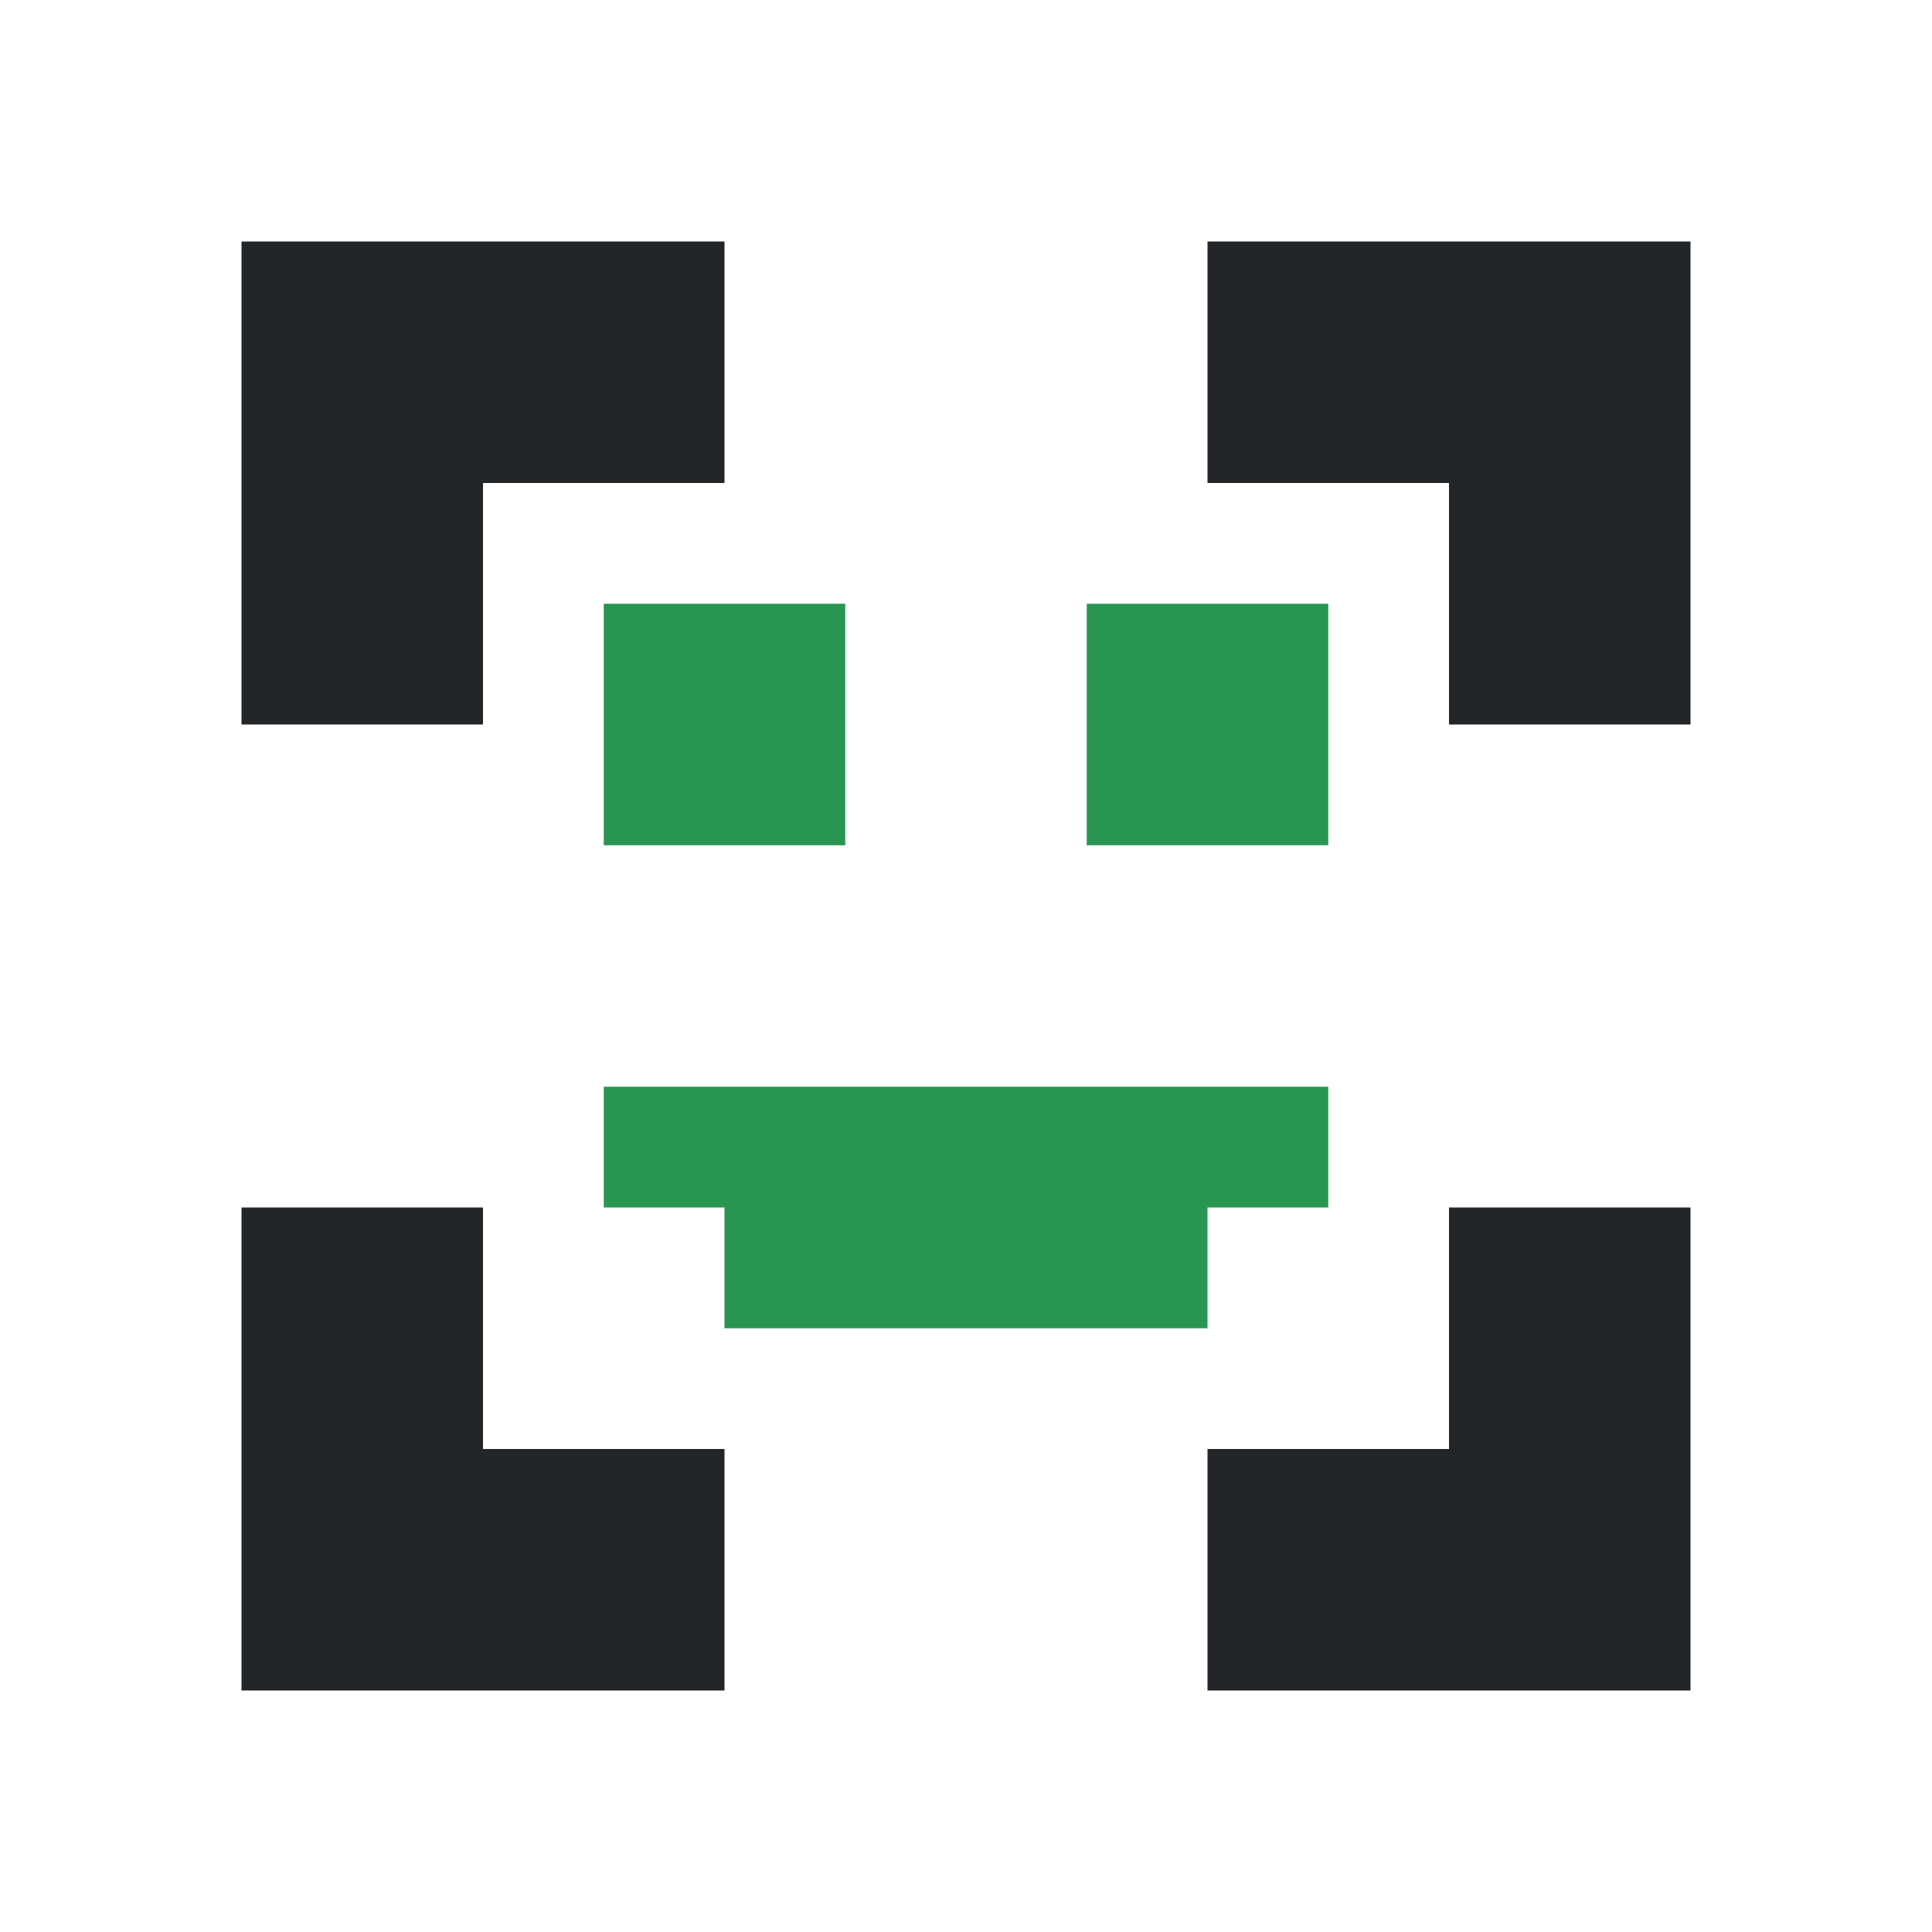
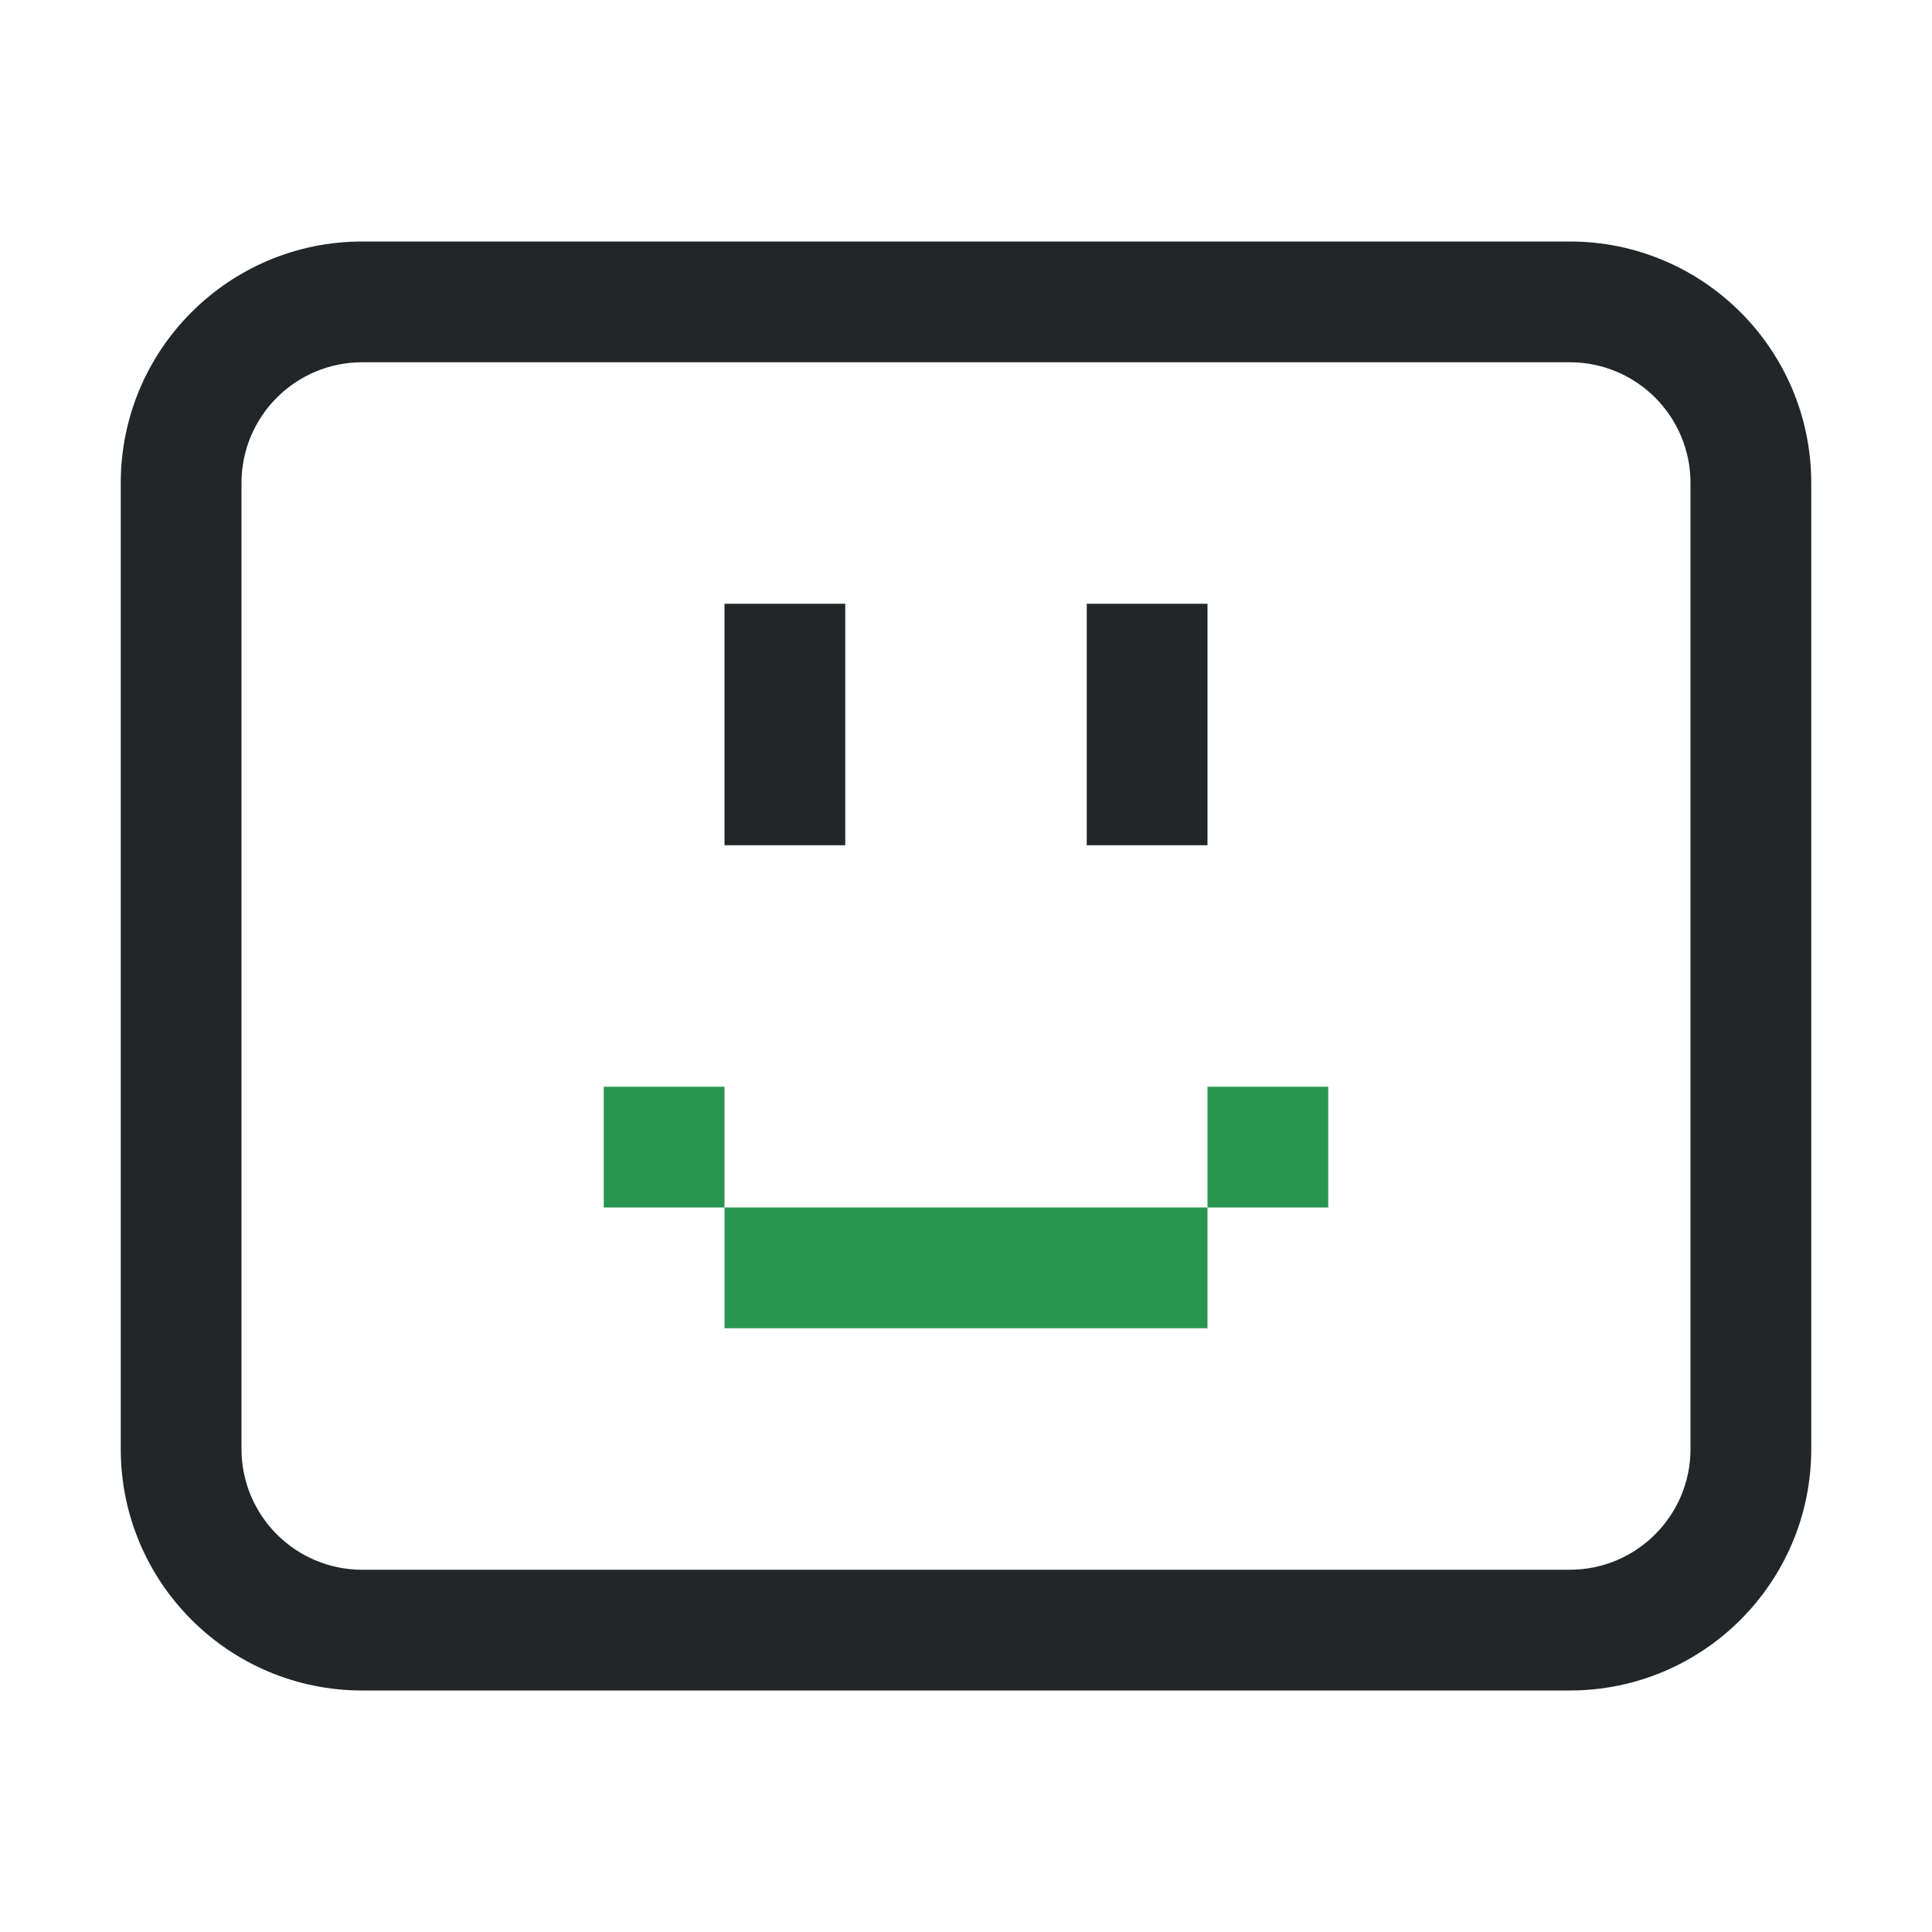
<svg xmlns="http://www.w3.org/2000/svg" viewBox="0 0 16 16">
  <style id="current-color-scheme" type="text/css">.ColorScheme-Text { color: #232629; }</style>
-   <path class="ColorScheme-Text" style="fill:currentColor" d="M2 2h4v2h-4zM2 2h2v4h-2zM10 2h4v2h-4zM12 2h2v4h-2zM2 12h4v2h-4zM2 10h2v4h-2zM10 12h4v2h-4zM12 10h2v4h-2z" />
-   <path style="fill:#289650" d="M5 5h2v2h-2zM9 5h2v2h-2zM5 9h6v1h-6zM6 10h4v1h-4z" />
+   <path class="ColorScheme-Text" style="fill:currentColor" fill-rule="evenodd" d="M3 2h10a2 2 0 0 1 2 2v8a2 2 0 0 1 -2 2h-10a2 2 0 0 1 -2 -2v-8a2 2 0 0 1 2 -2zM3 3h10a1 1 0 0 1 1 1v8a1 1 0 0 1 -1 1h-10a1 1 0 0 1 -1 -1v-8a1 1 0 0 1 1 -1z" />
+   <path class="ColorScheme-Text" style="fill:currentColor" d="M6 5h1v2h-1zM9 5h1v2h-1z" />
+   <path style="fill:#289650" d="M5 9h1v1h-1zM10 9h1v1h-1zM6 10h4v1h-4z" />
</svg>
